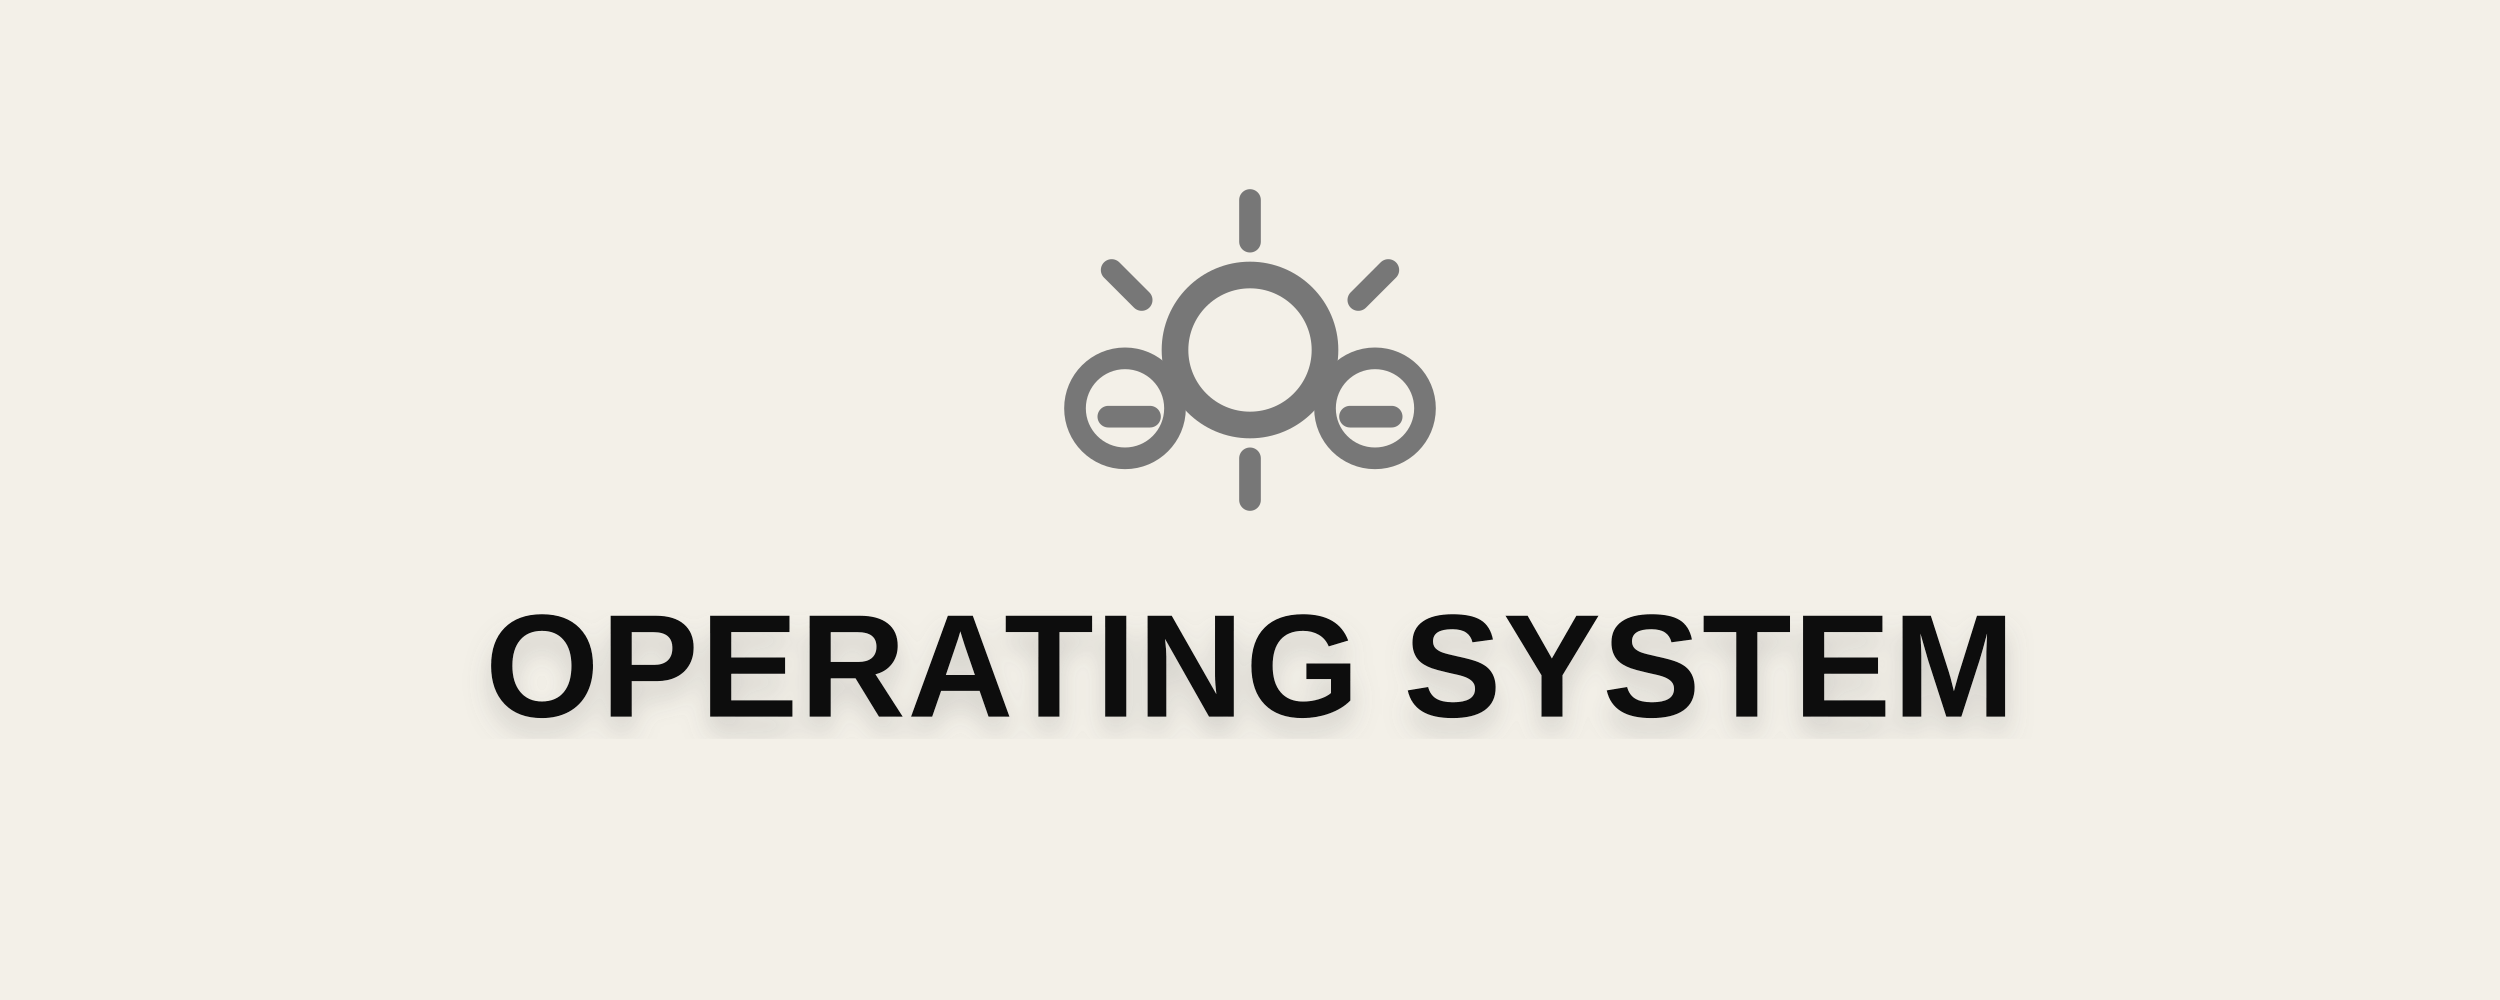
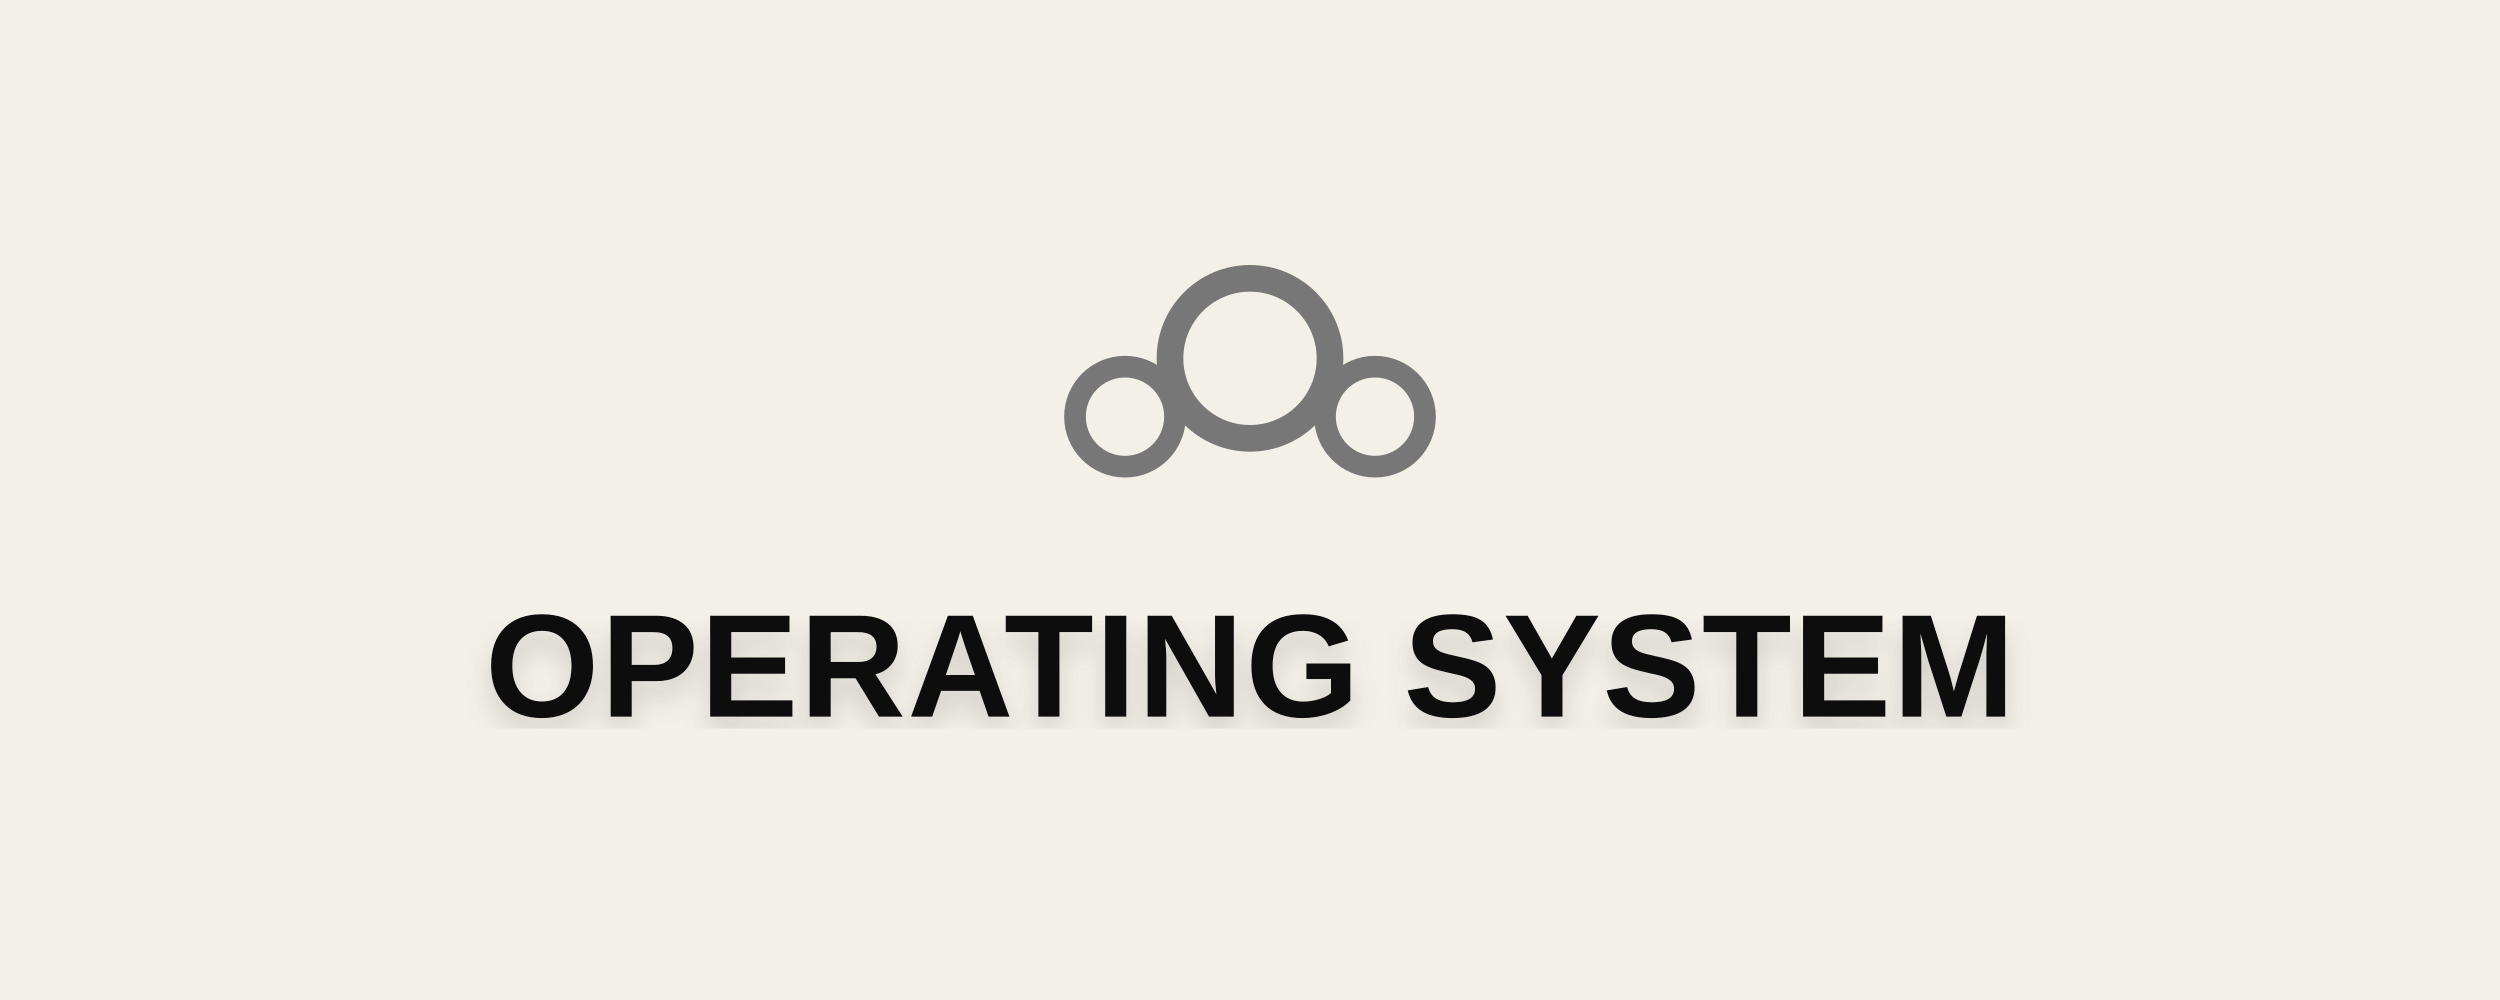
- <svg xmlns="http://www.w3.org/2000/svg" width="1500" height="600" viewBox="0 0 1500 600">
+ <svg xmlns="http://www.w3.org/2000/svg" width="1500" height="600">
  <defs>
-     <filter id="s" x="-20%" y="-20%" width="140%" height="140%">
+     <filter id="s">
      <feDropShadow dx="0" dy="10" stdDeviation="8" flood-color="#777" flood-opacity=".28" />
    </filter>
  </defs>
  <rect width="1500" height="600" fill="#f3f0e8" />
  <g>
-     <circle cx="750" cy="210" r="45" fill="none" stroke="#777" stroke-width="16" />
-     <circle cx="675" cy="245" r="30" fill="none" stroke="#777" stroke-width="13" />
-     <circle cx="825" cy="245" r="30" fill="none" stroke="#777" stroke-width="13" />
-     <path d="M750 145v-25M750 275v25M685 180l-18-18M815 180l18-18M690 250h-25M810 250h25" stroke="#777" stroke-width="13" stroke-linecap="round" />
+     <circle cx="750" cy="215" r="48" fill="none" stroke="#777" stroke-width="16" />
+     <circle cx="675" cy="250" r="30" fill="none" stroke="#777" stroke-width="13" />
+     <circle cx="825" cy="250" r="30" fill="none" stroke="#777" stroke-width="13" />
  </g>
  <text x="750" y="430" text-anchor="middle" font-family="Arial,Helvetica,sans-serif" font-size="88" font-weight="800" letter-spacing="1" fill="#111" filter="url(#s)">OPERATING SYSTEM</text>
</svg>
